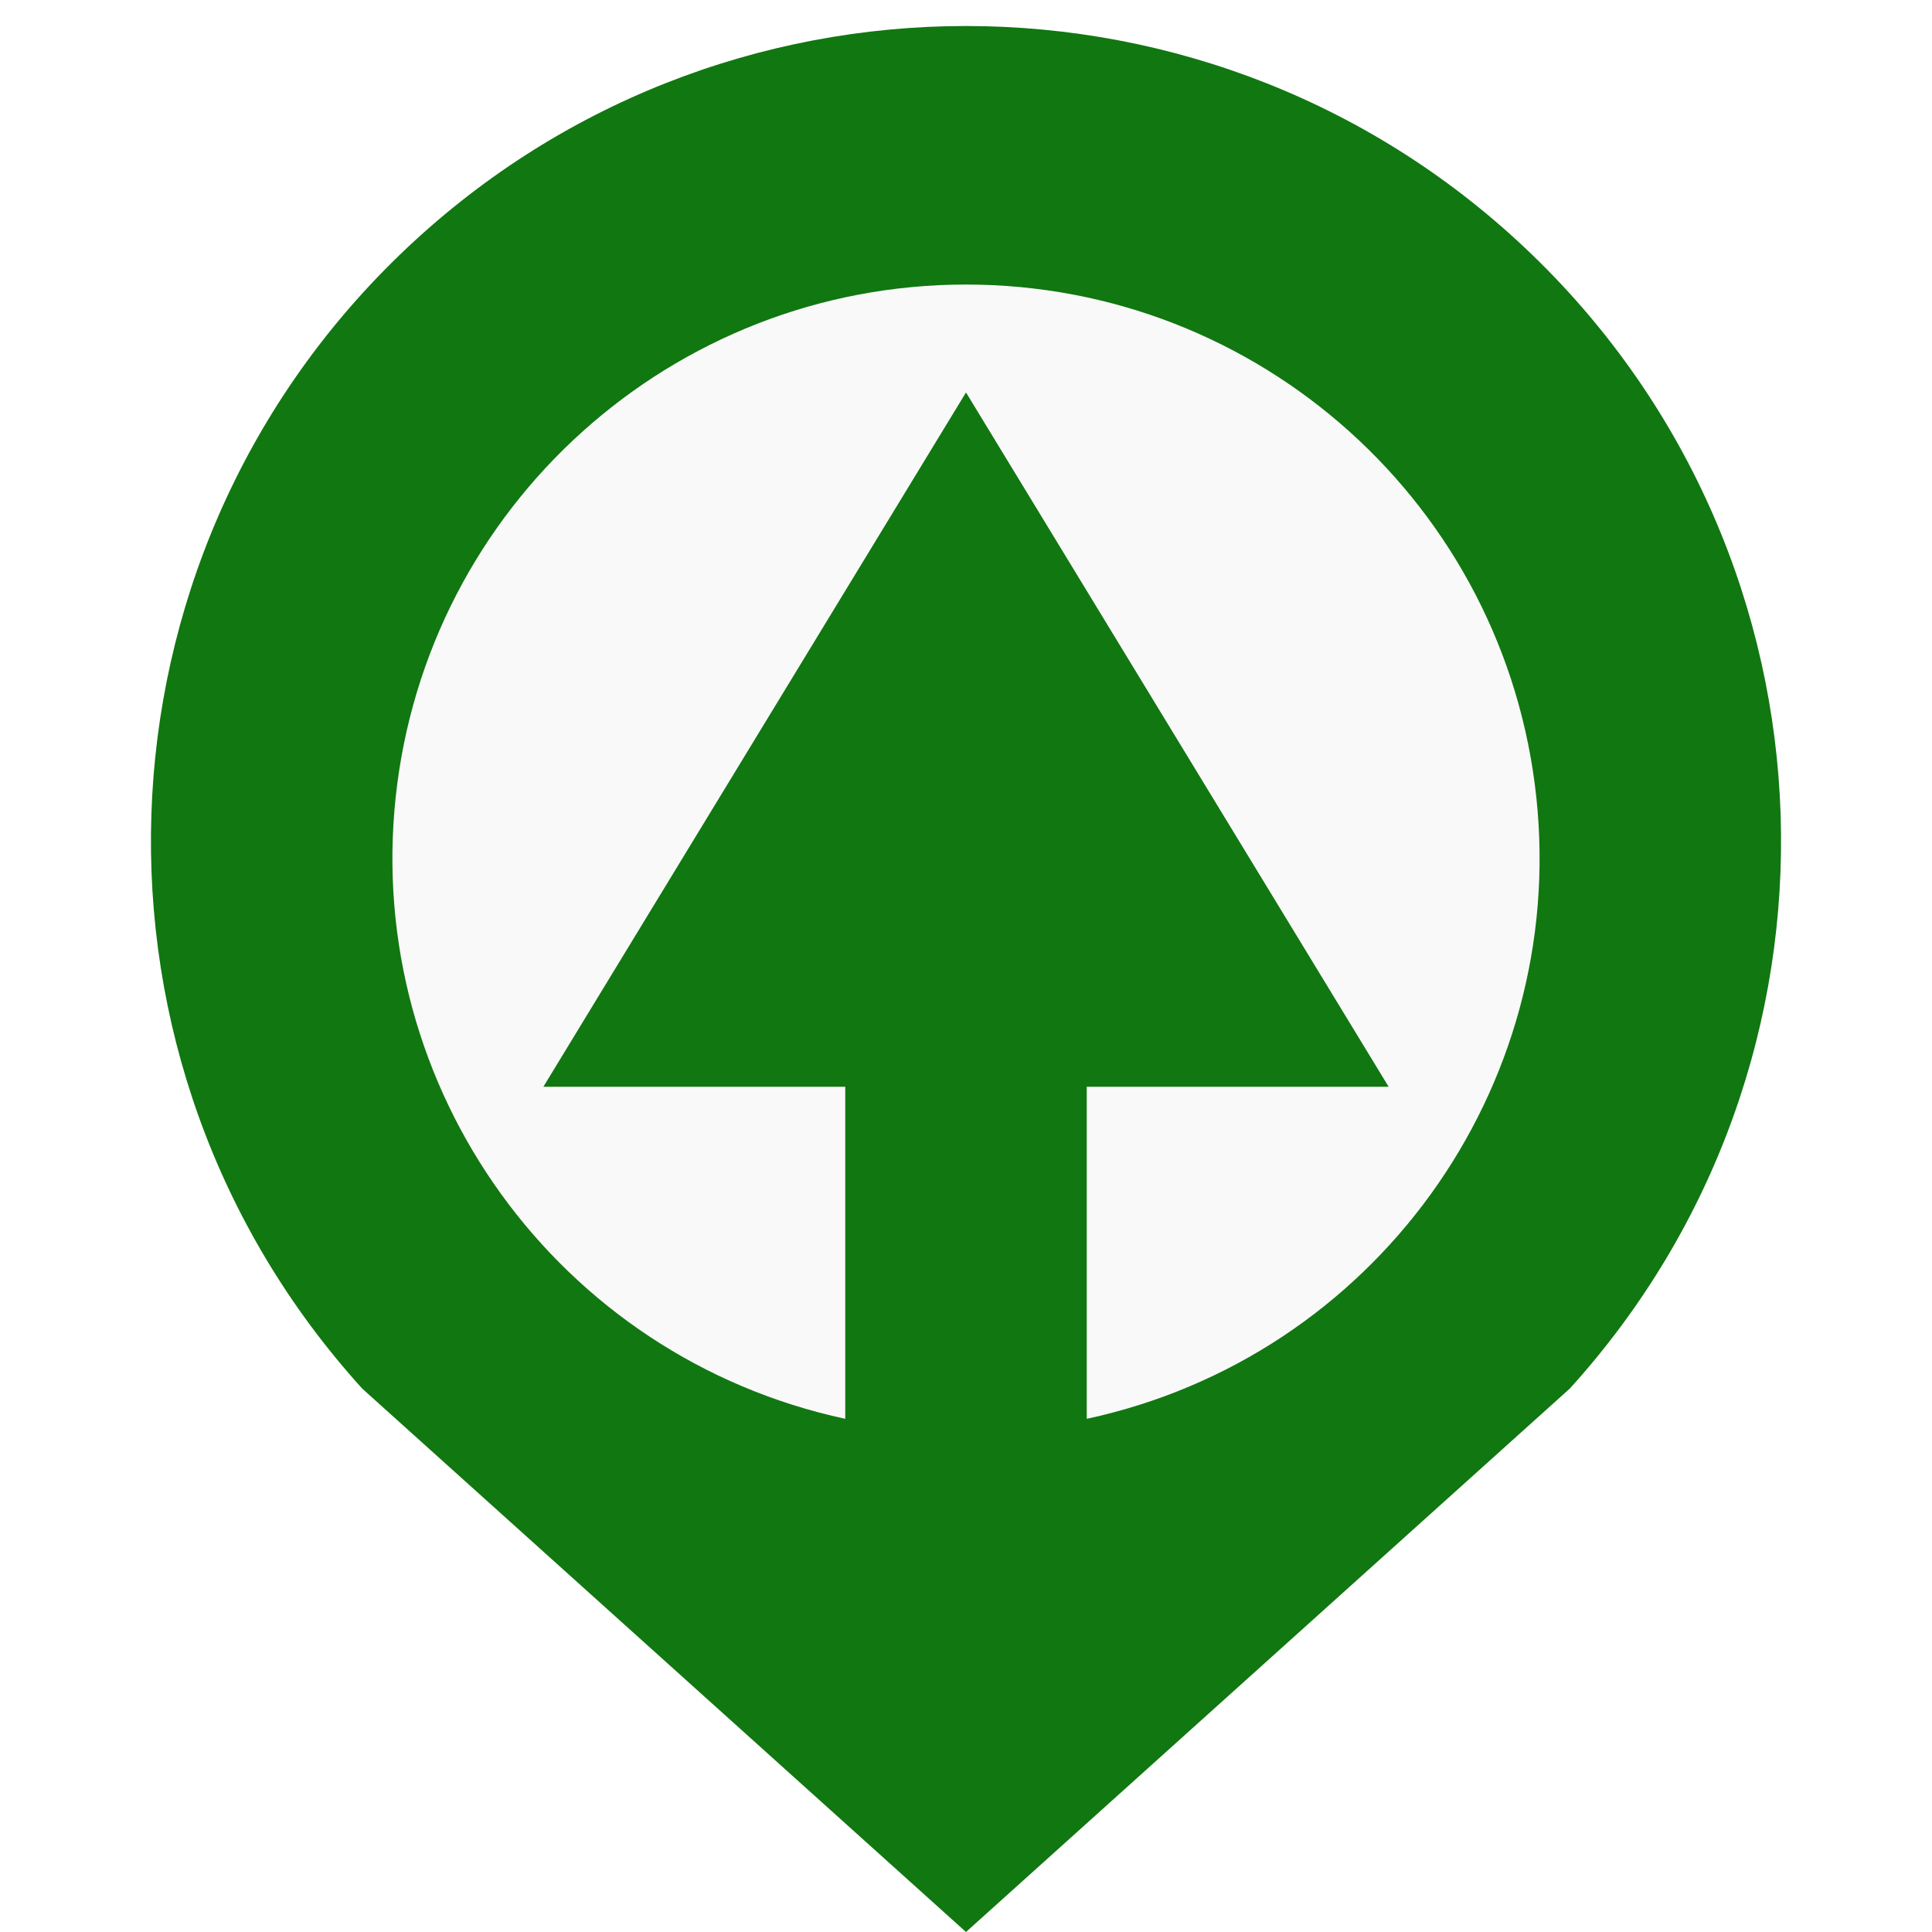
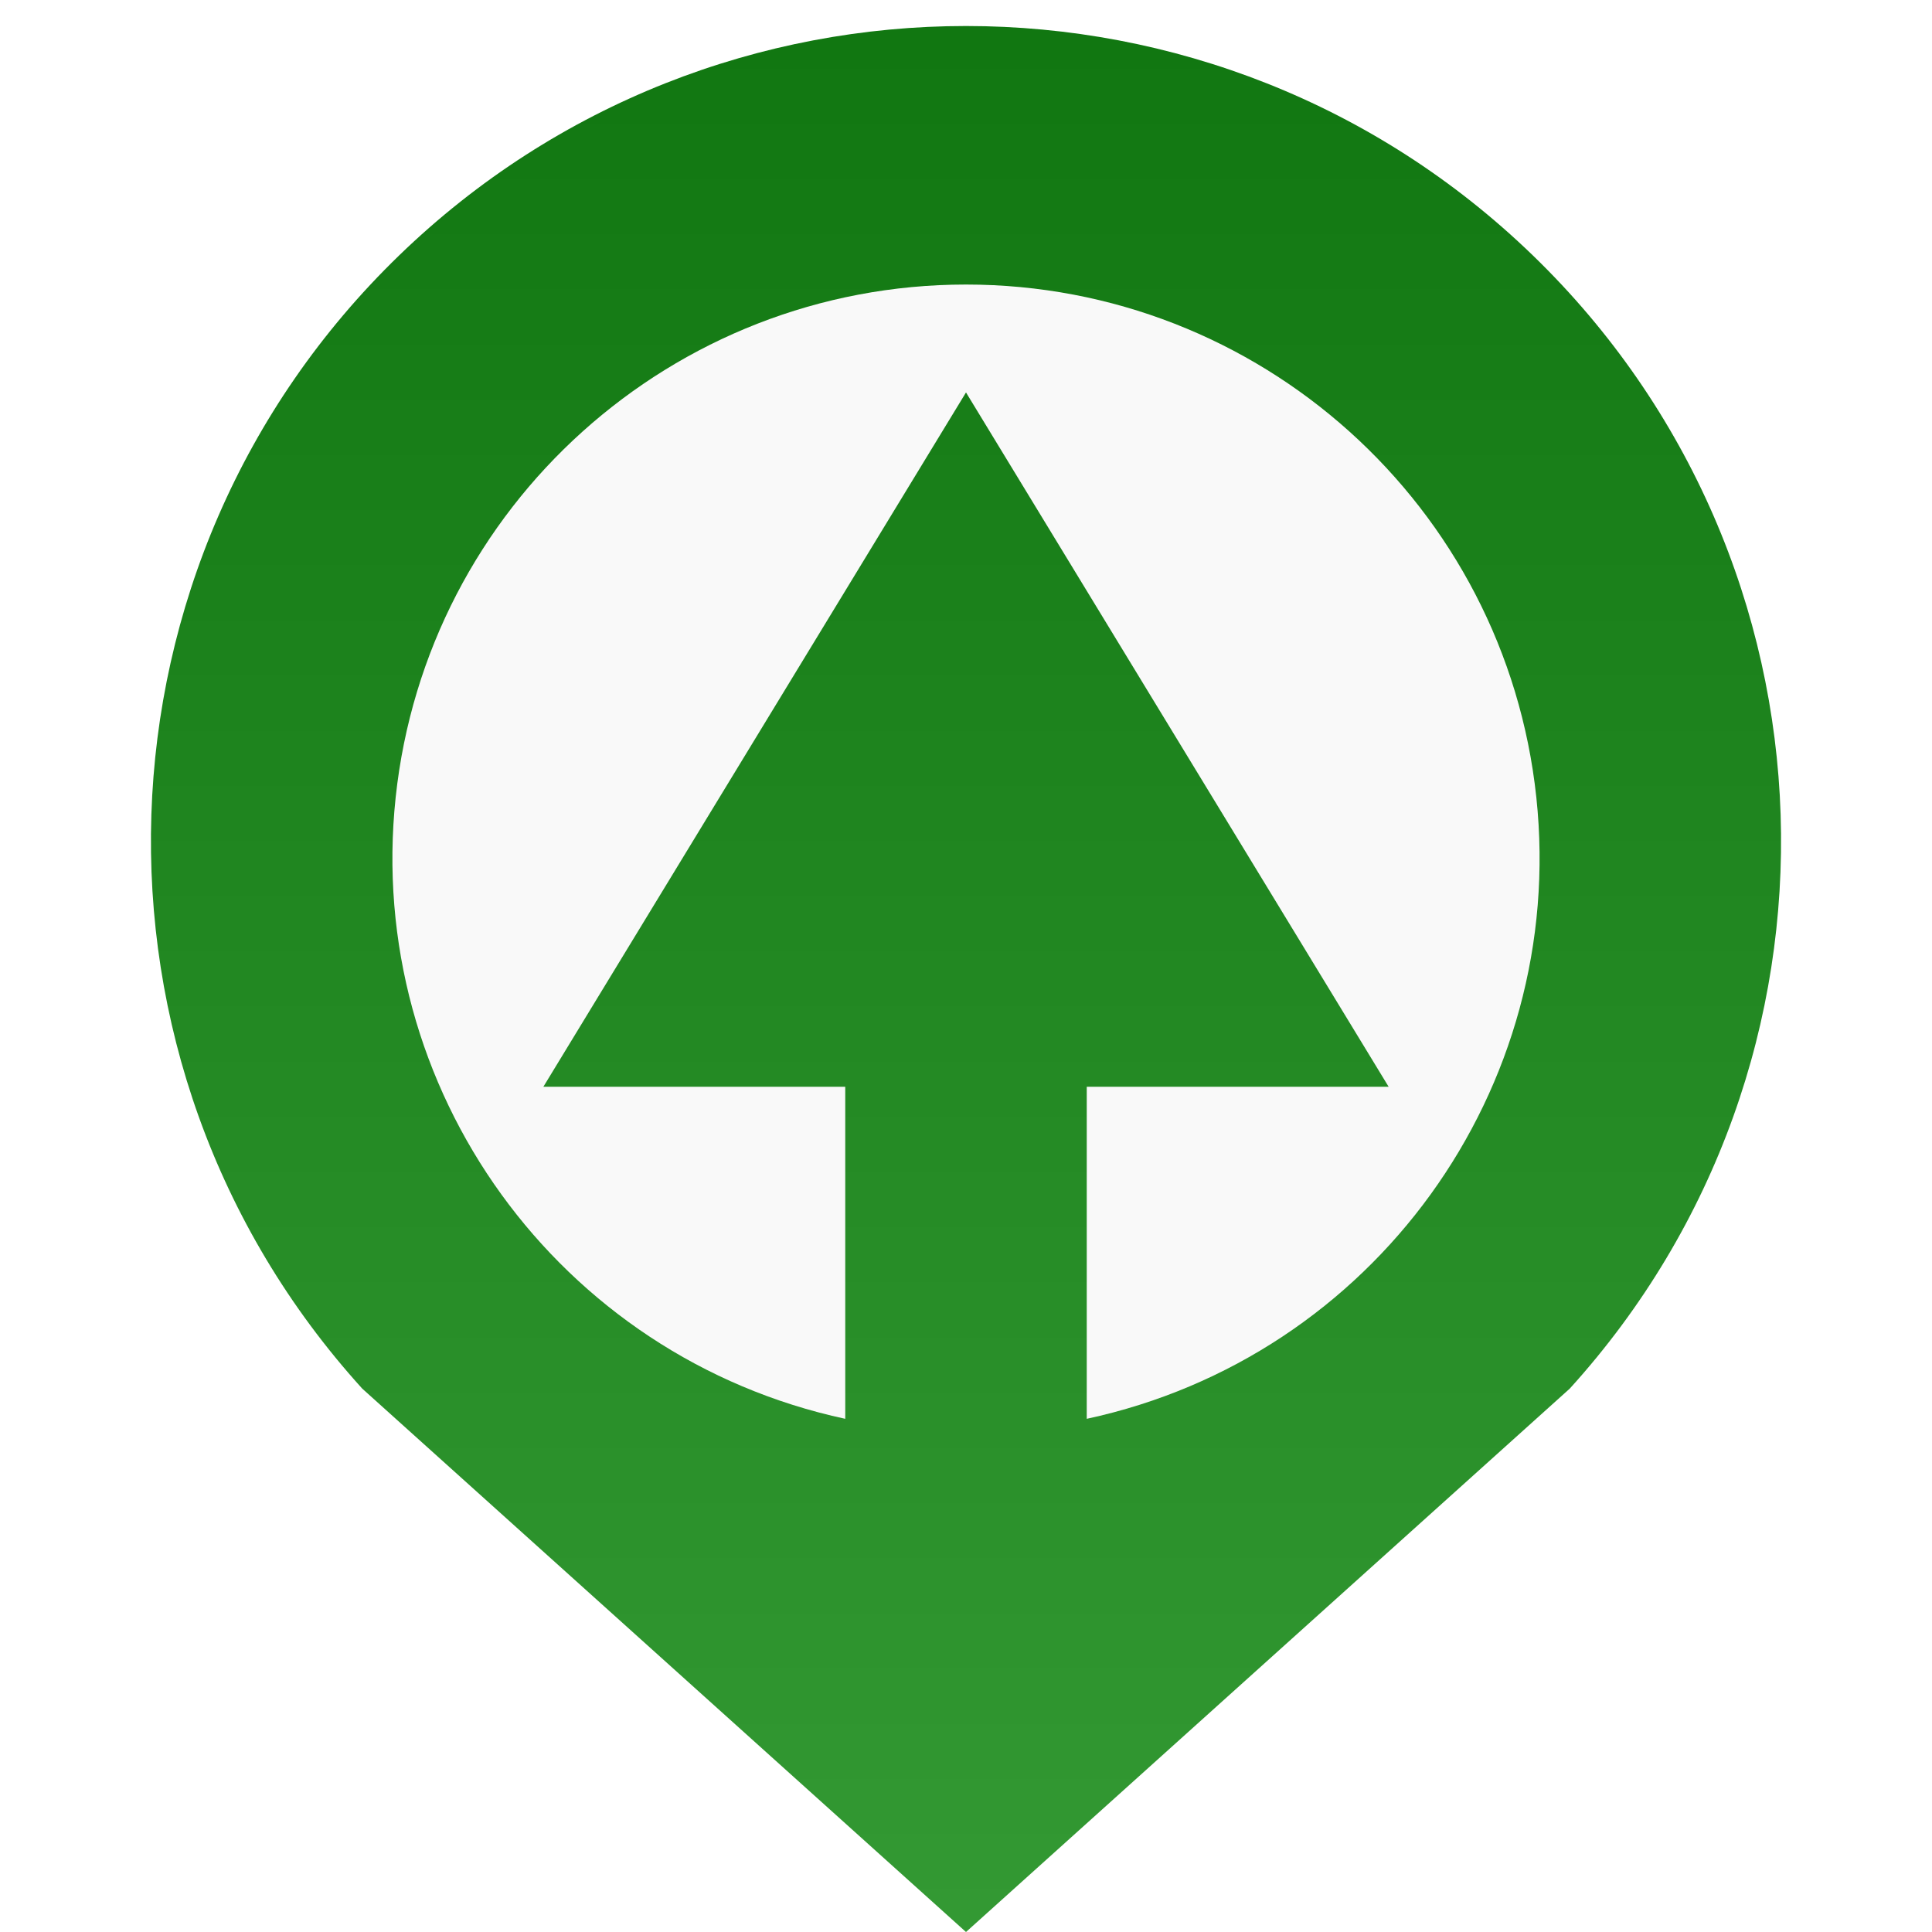
<svg xmlns="http://www.w3.org/2000/svg" viewBox="0 0 64 64" fill="currentColor" aria-hidden="true">
-   <path d="       m 52 46       a 27 27 0 1 0 -40 0       l 20 18     Z" fill="#117711" />
+   <defs>
+     <linearGradient id="gradient" x1="0%" y1="0%" x2="0%" y2="100%">
+       <stop offset="0%" stop-color="#117711" />
+       <stop offset="100%" stop-color="#339933" />
+     </linearGradient>
+   </defs>
+   <path d="       m 52 46       a 27 27 0 1 0 -40 0       l 20 18     Z" fill="url(#gradient)" />
  <path d="       m 36 47       a 19 19 0 1 0 -8 0       l 0 -11       l -10 0       l 14 -23       l 14 23       l -10 0     Z" fill="#f9f9f9" />
</svg>
